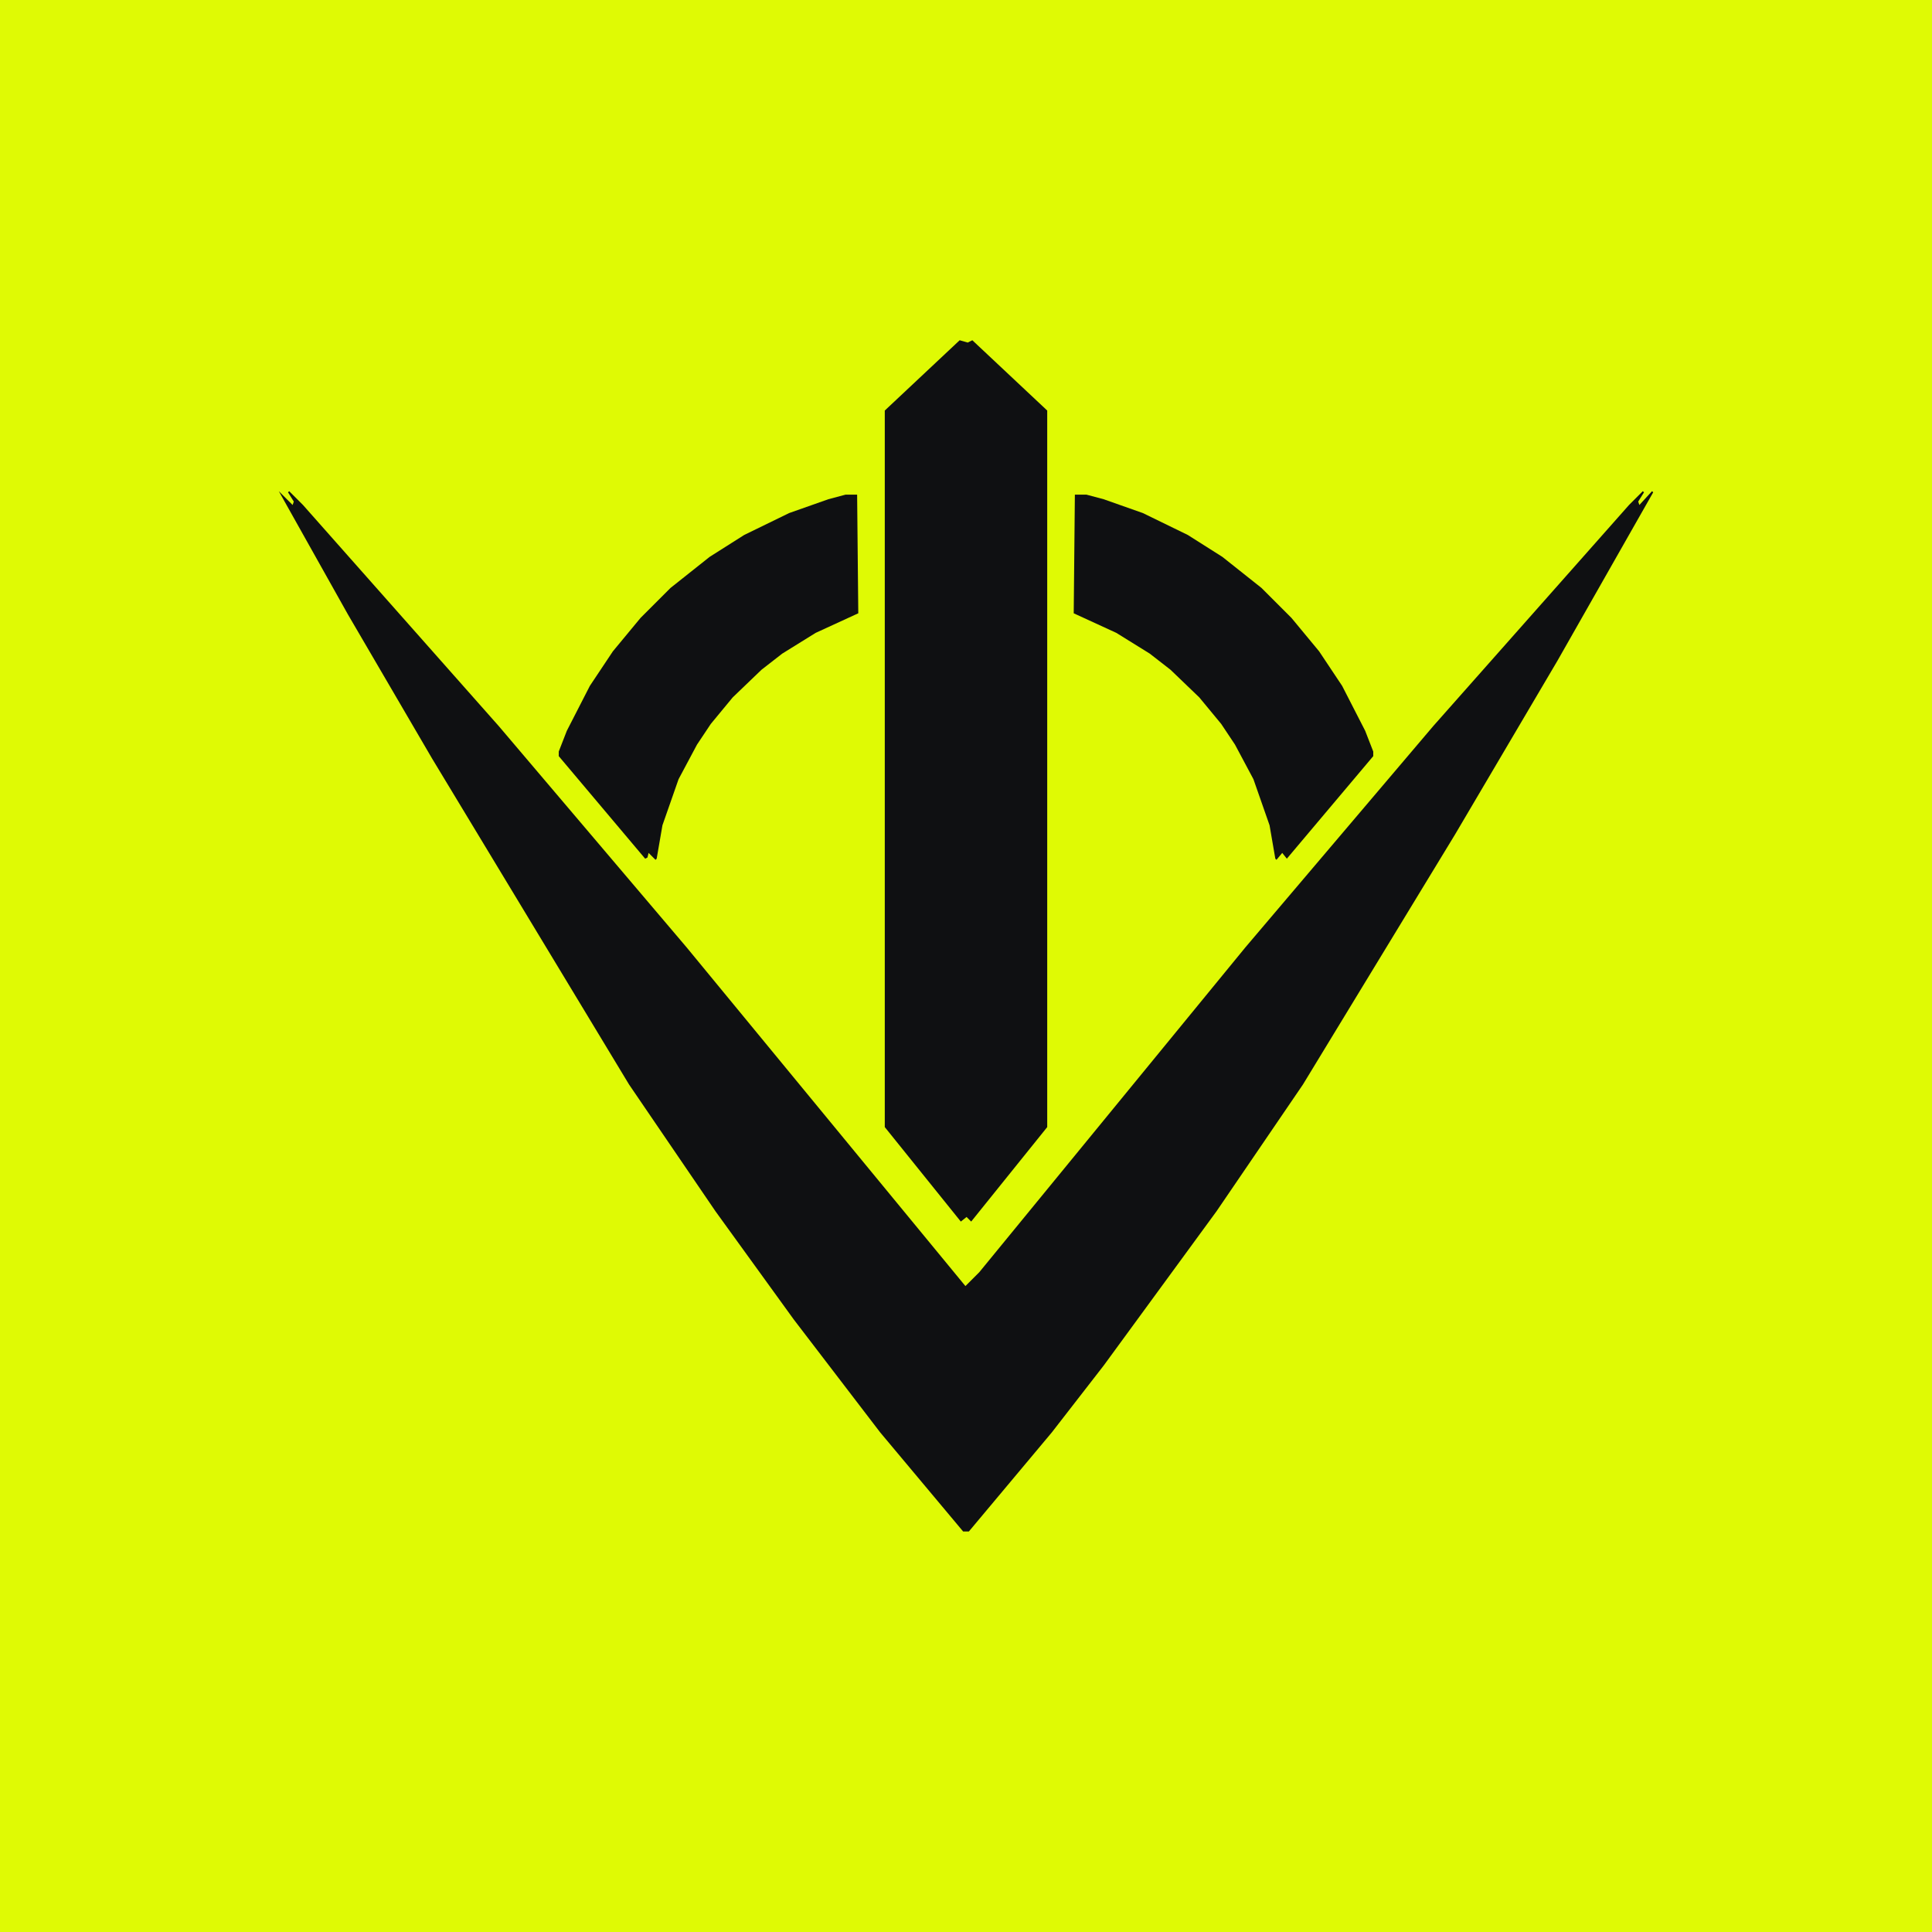
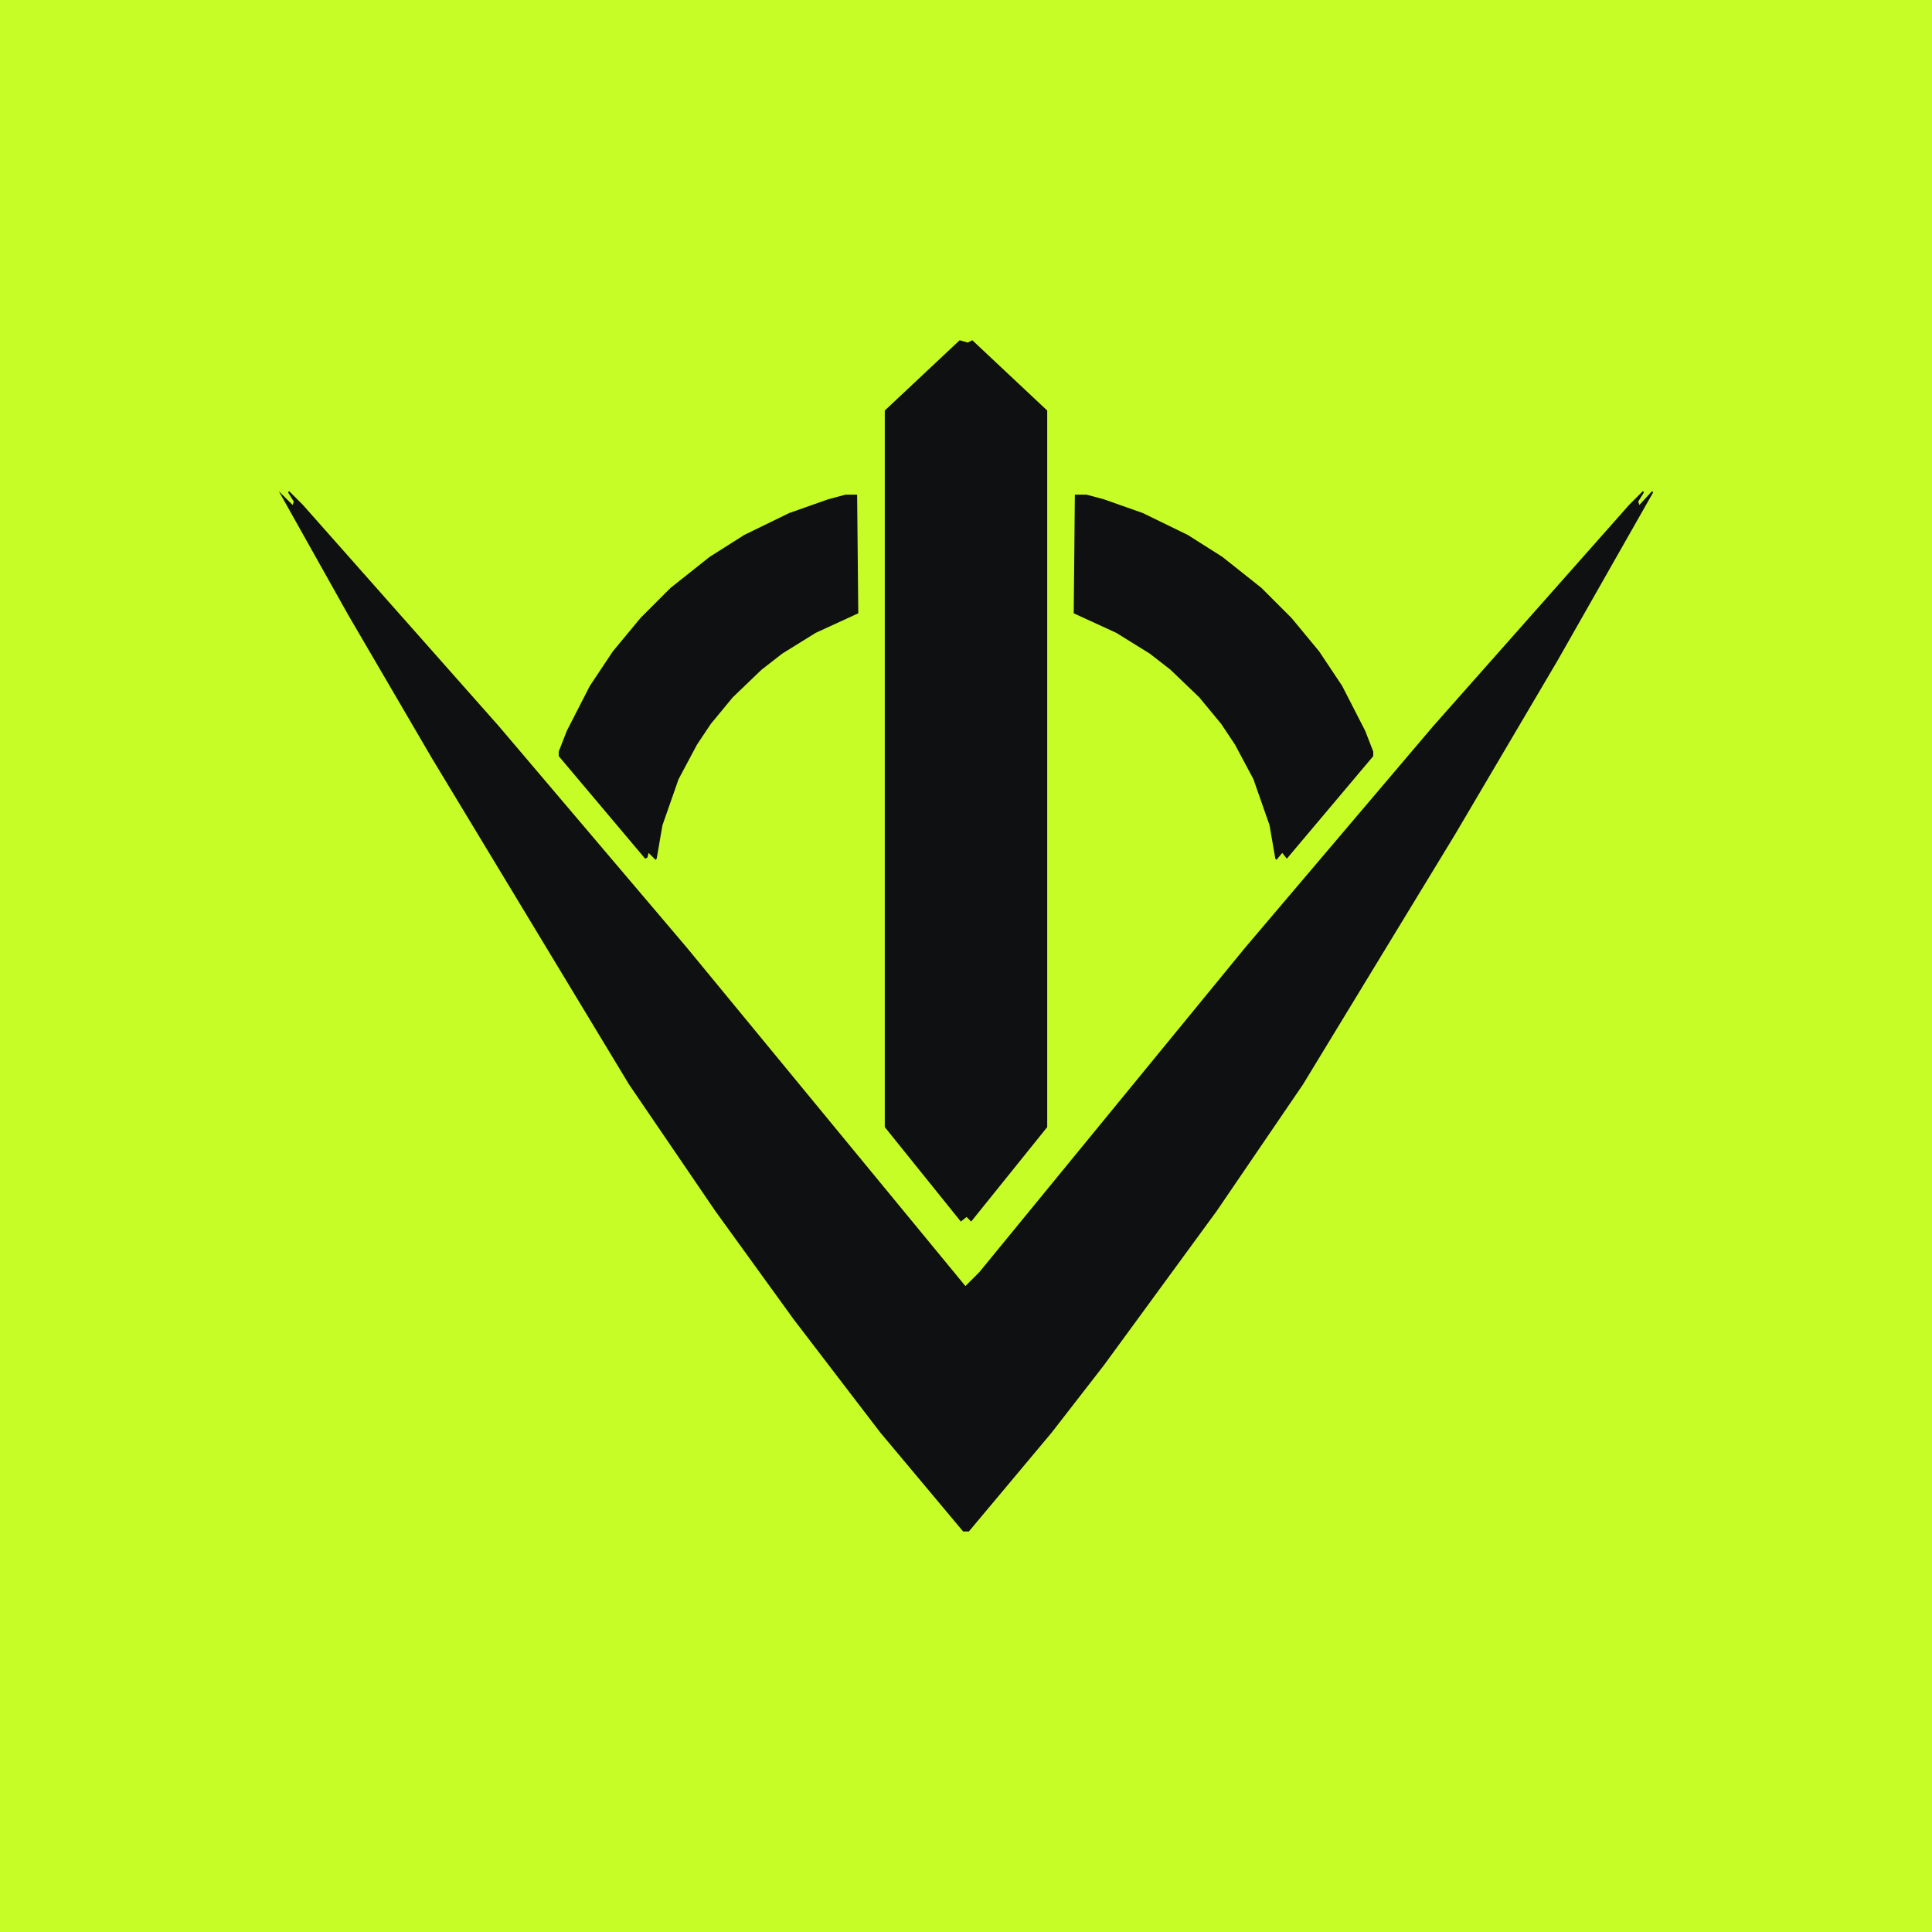
<svg xmlns="http://www.w3.org/2000/svg" width="1024" height="1024" viewBox="0 0 1024 1024">
-   <rect width="1024" height="1024" fill="#DFFA04" />
+   <rect width="1024" height="1024" fill="#C7FD26" />
  <g transform="translate(133.12,165.69) scale(0.74)">
    <path d="M 589.98,130.37 L 589.15,215.36 L 619.68,229.39 L 643.61,244.24 L 658.46,255.79 L 679.09,275.60 L 694.77,294.58 L 704.67,309.43 L 717.87,334.18 L 729.42,367.19 L 733.55,391.12 L 734.38,391.94 L 738.50,386.99 L 741.80,391.12 L 803.69,317.68 L 803.69,314.38 L 797.91,299.53 L 781.41,267.35 L 764.91,242.59 L 745.10,218.66 L 723.65,197.21 L 695.59,174.93 L 670.84,159.25 L 638.66,143.57 L 610.60,133.67 L 598.23,130.37 Z M 434.02,130.37 L 425.77,130.37 L 413.40,133.67 L 385.34,143.57 L 353.16,159.25 L 328.41,174.93 L 300.35,197.21 L 278.90,218.66 L 259.09,242.59 L 242.59,267.35 L 226.09,299.53 L 220.31,314.38 L 220.31,317.68 L 282.20,391.12 L 283.85,390.29 L 284.67,386.99 L 289.62,391.94 L 290.45,391.12 L 294.58,367.19 L 306.13,334.18 L 319.33,309.43 L 329.23,294.58 L 344.91,275.60 L 365.54,255.79 L 380.39,244.24 L 404.32,229.39 L 434.85,215.36 Z M 19.80,127.90 L 69.31,216.19 L 129.55,319.33 L 270.65,552.84 L 332.53,643.61 L 388.64,721.17 L 450.53,802.04 L 509.94,873.00 L 514.06,873.00 L 573.47,802.04 L 610.60,754.18 L 691.47,643.61 L 753.35,552.84 L 862.27,373.79 L 935.71,249.19 L 1004.20,128.72 L 1003.37,127.90 L 994.29,137.80 L 993.47,135.32 L 997.60,128.72 L 996.77,127.90 L 986.87,137.80 L 846.59,296.23 L 712.10,454.65 L 521.49,687.34 L 511.59,697.24 L 311.90,454.65 L 177.41,296.23 L 37.13,137.80 L 27.23,127.90 L 26.40,128.72 L 30.53,135.32 L 29.71,137.80 Z M 507.46,19.80 L 453.83,70.14 L 453.83,583.37 L 508.29,651.04 L 512.41,647.74 L 515.71,651.04 L 570.17,583.37 L 570.17,70.14 L 516.54,19.80 L 513.24,21.45 Z" fill="#0F1012" fill-rule="evenodd" />
  </g>
</svg>
